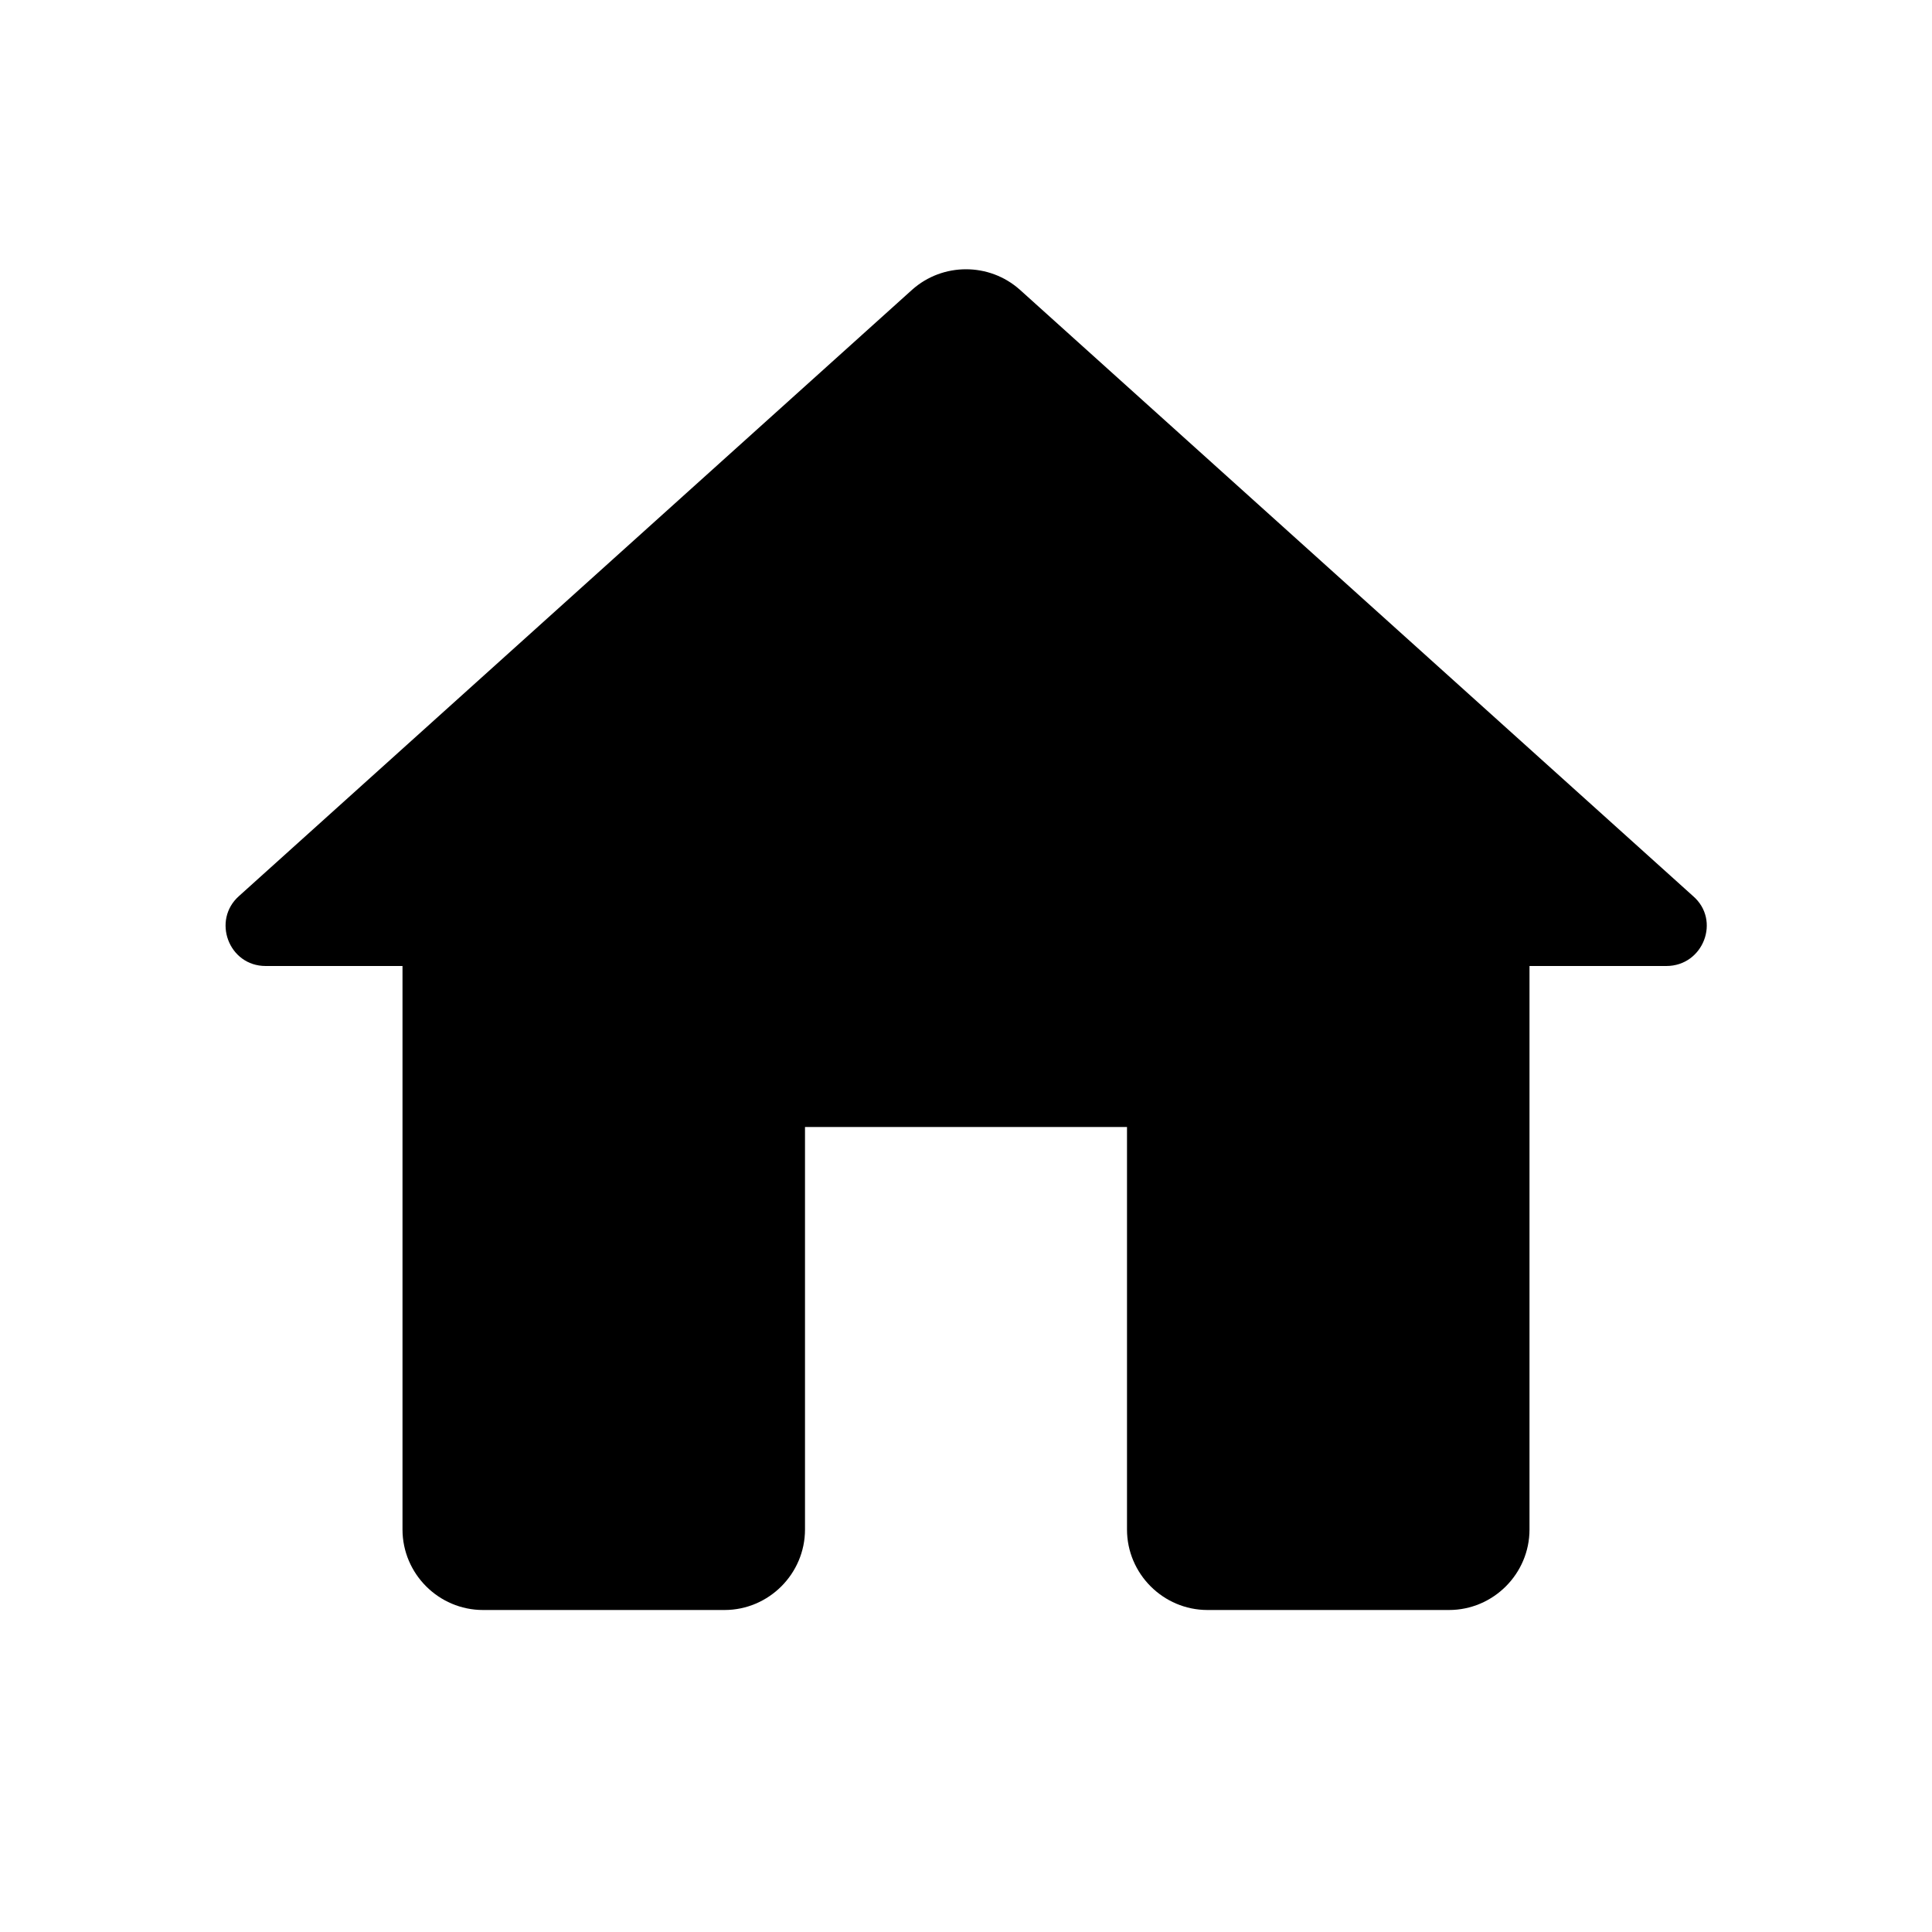
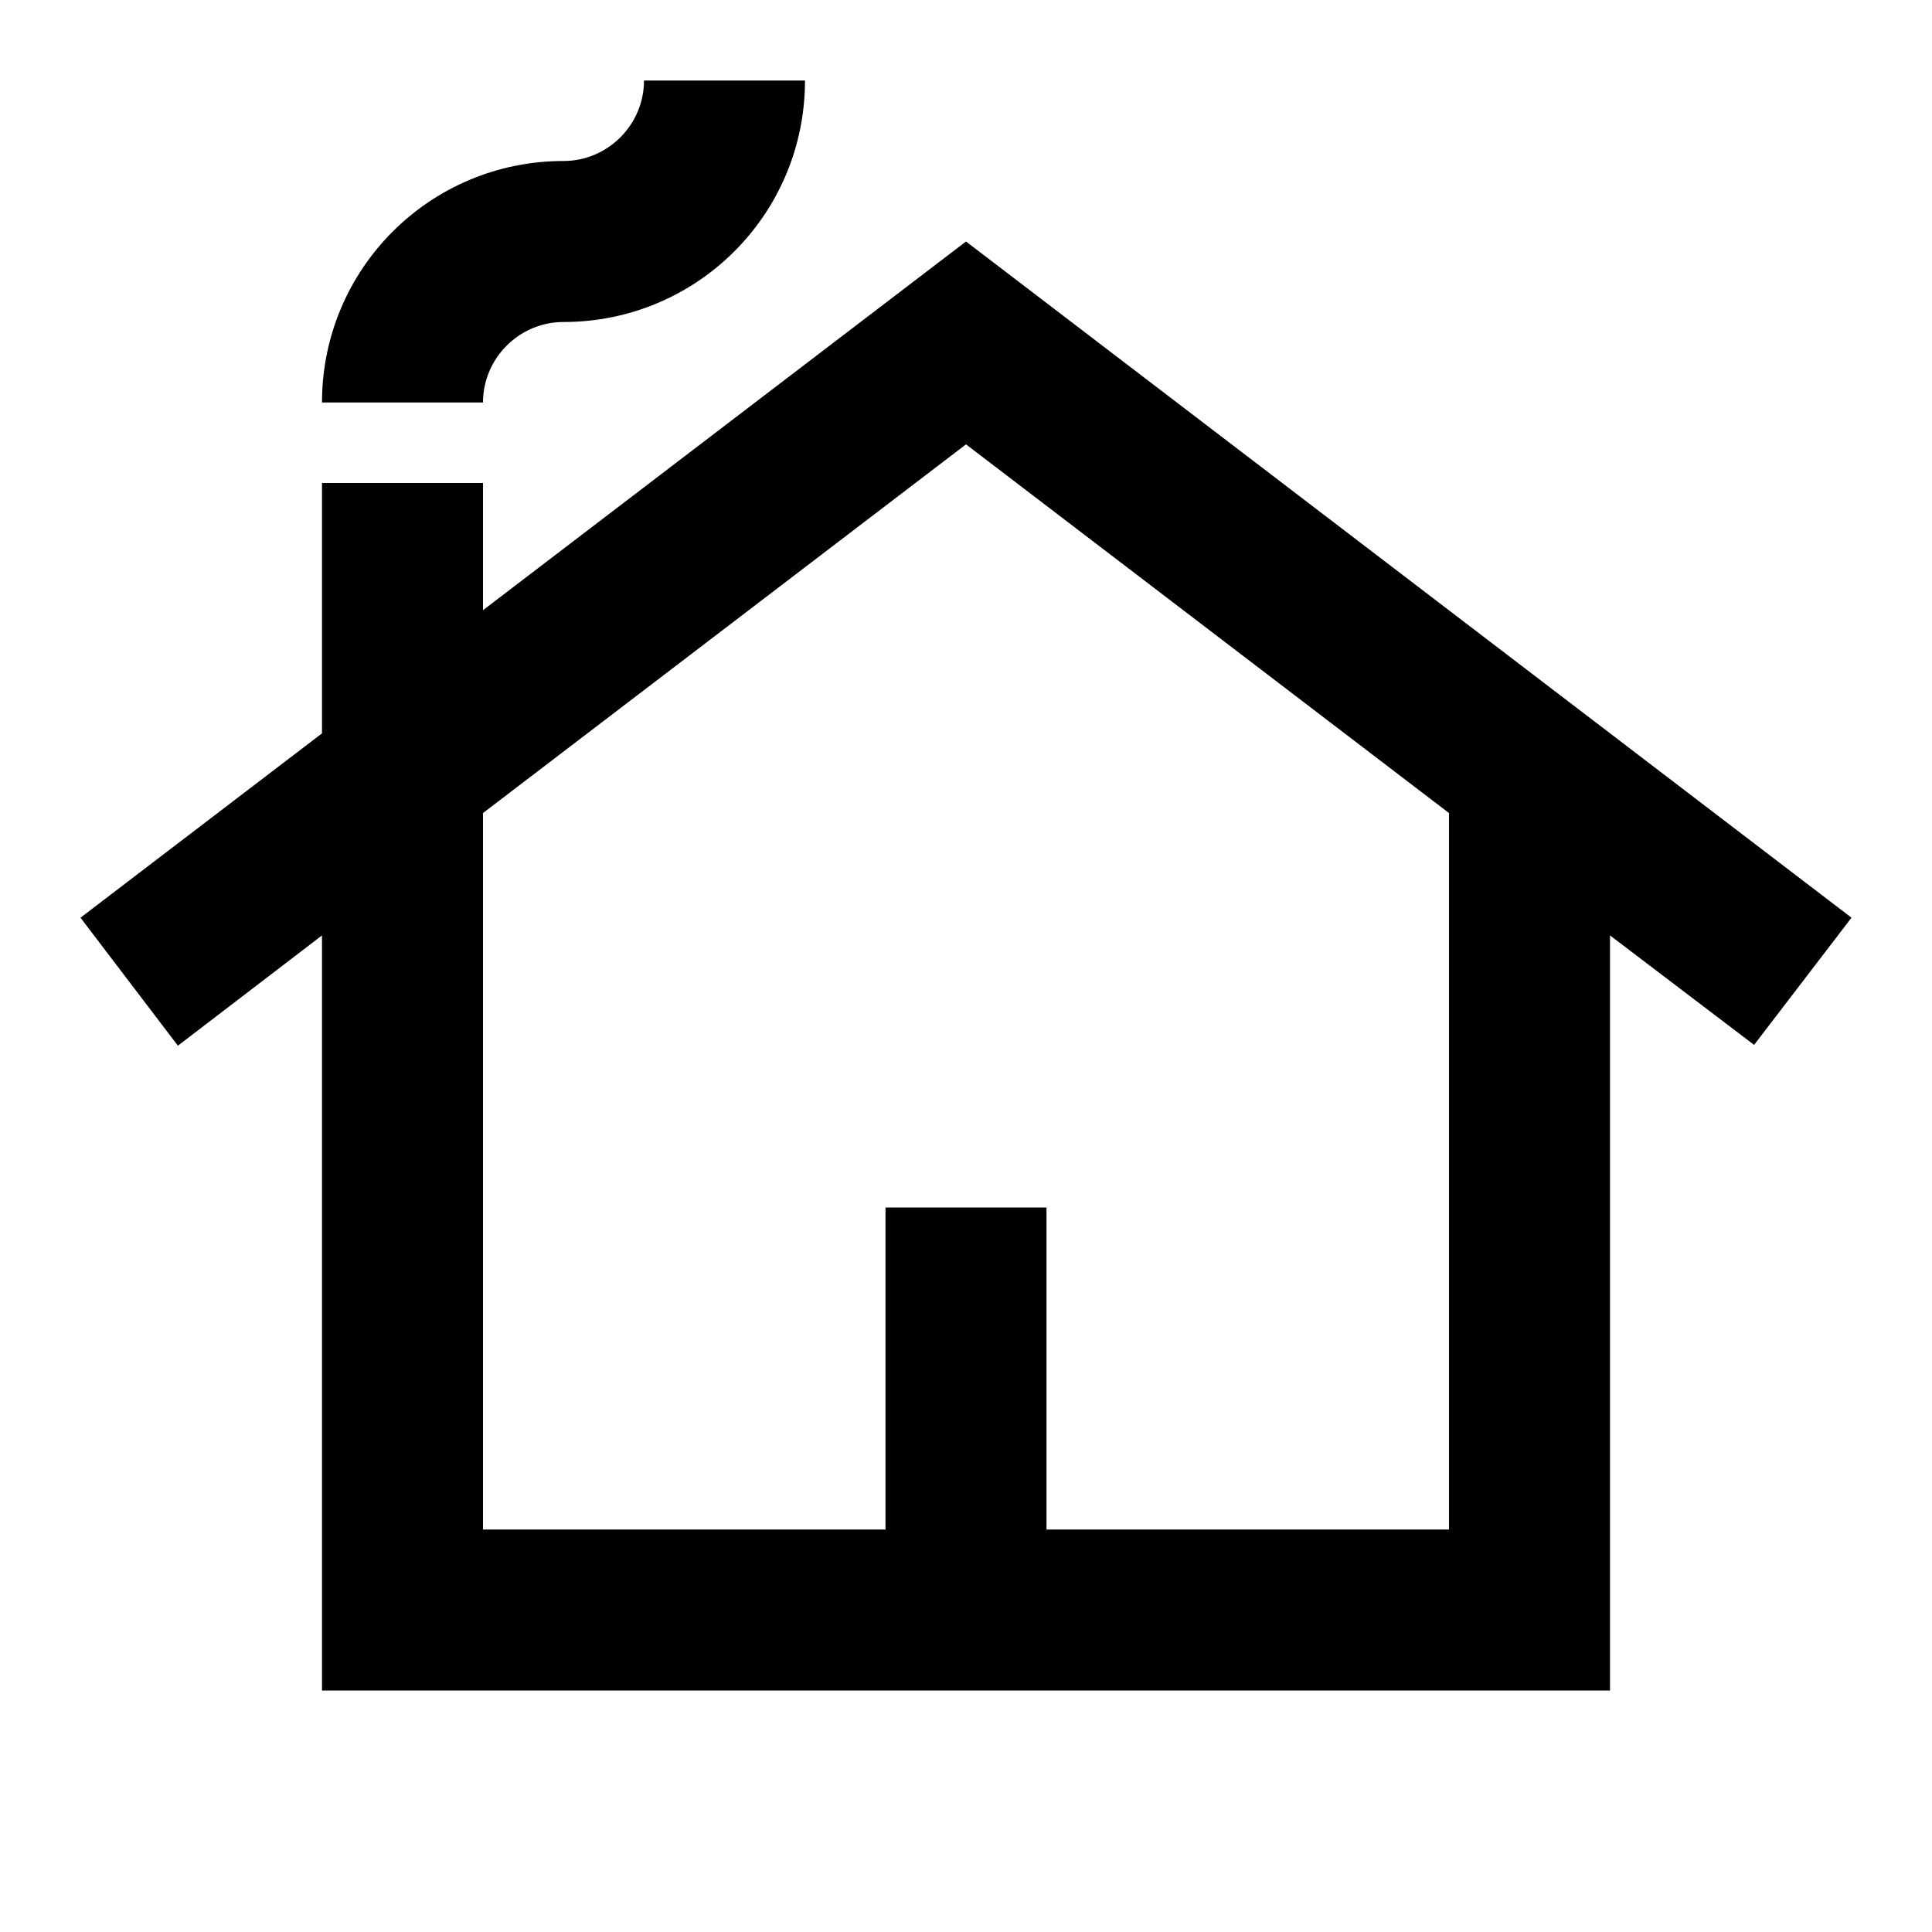
- <svg xmlns="http://www.w3.org/2000/svg" height="24px" viewBox="0 0 24 24" width="24px" fill="#000000">
-   <path d="M0 0h24v24H0V0z" fill="none" />
-   <path d="M10 19v-5h4v5c0 .55.45 1 1 1h3c.55 0 1-.45 1-1v-7h1.7c.46 0 .68-.57.33-.87L12.67 3.6c-.38-.34-.96-.34-1.34 0l-8.36 7.53c-.34.3-.13.87.33.87H5v7c0 .55.45 1 1 1h3c.55 0 1-.45 1-1z" />
+ <svg xmlns="http://www.w3.org/2000/svg" enable-background="new 0 0 24 24" height="24px" viewBox="0 0 24 24" width="24px" fill="#000000">
+   <rect fill="none" height="24" width="24" />
+   <path d="M12,3L6,7.58V6H4v3.11L1,11.4l1.21,1.59L4,11.62V21h16v-9.38l1.79,1.36L23,11.4L12,3z M18,19h-5v-4h-2v4H6v-8.9l6-4.58 l6,4.58V19z M10,1c0,1.66-1.34,3-3,3C6.45,4,6,4.45,6,5H4c0-1.66,1.34-3,3-3c0.55,0,1-0.45,1-1H10z" />
</svg>
